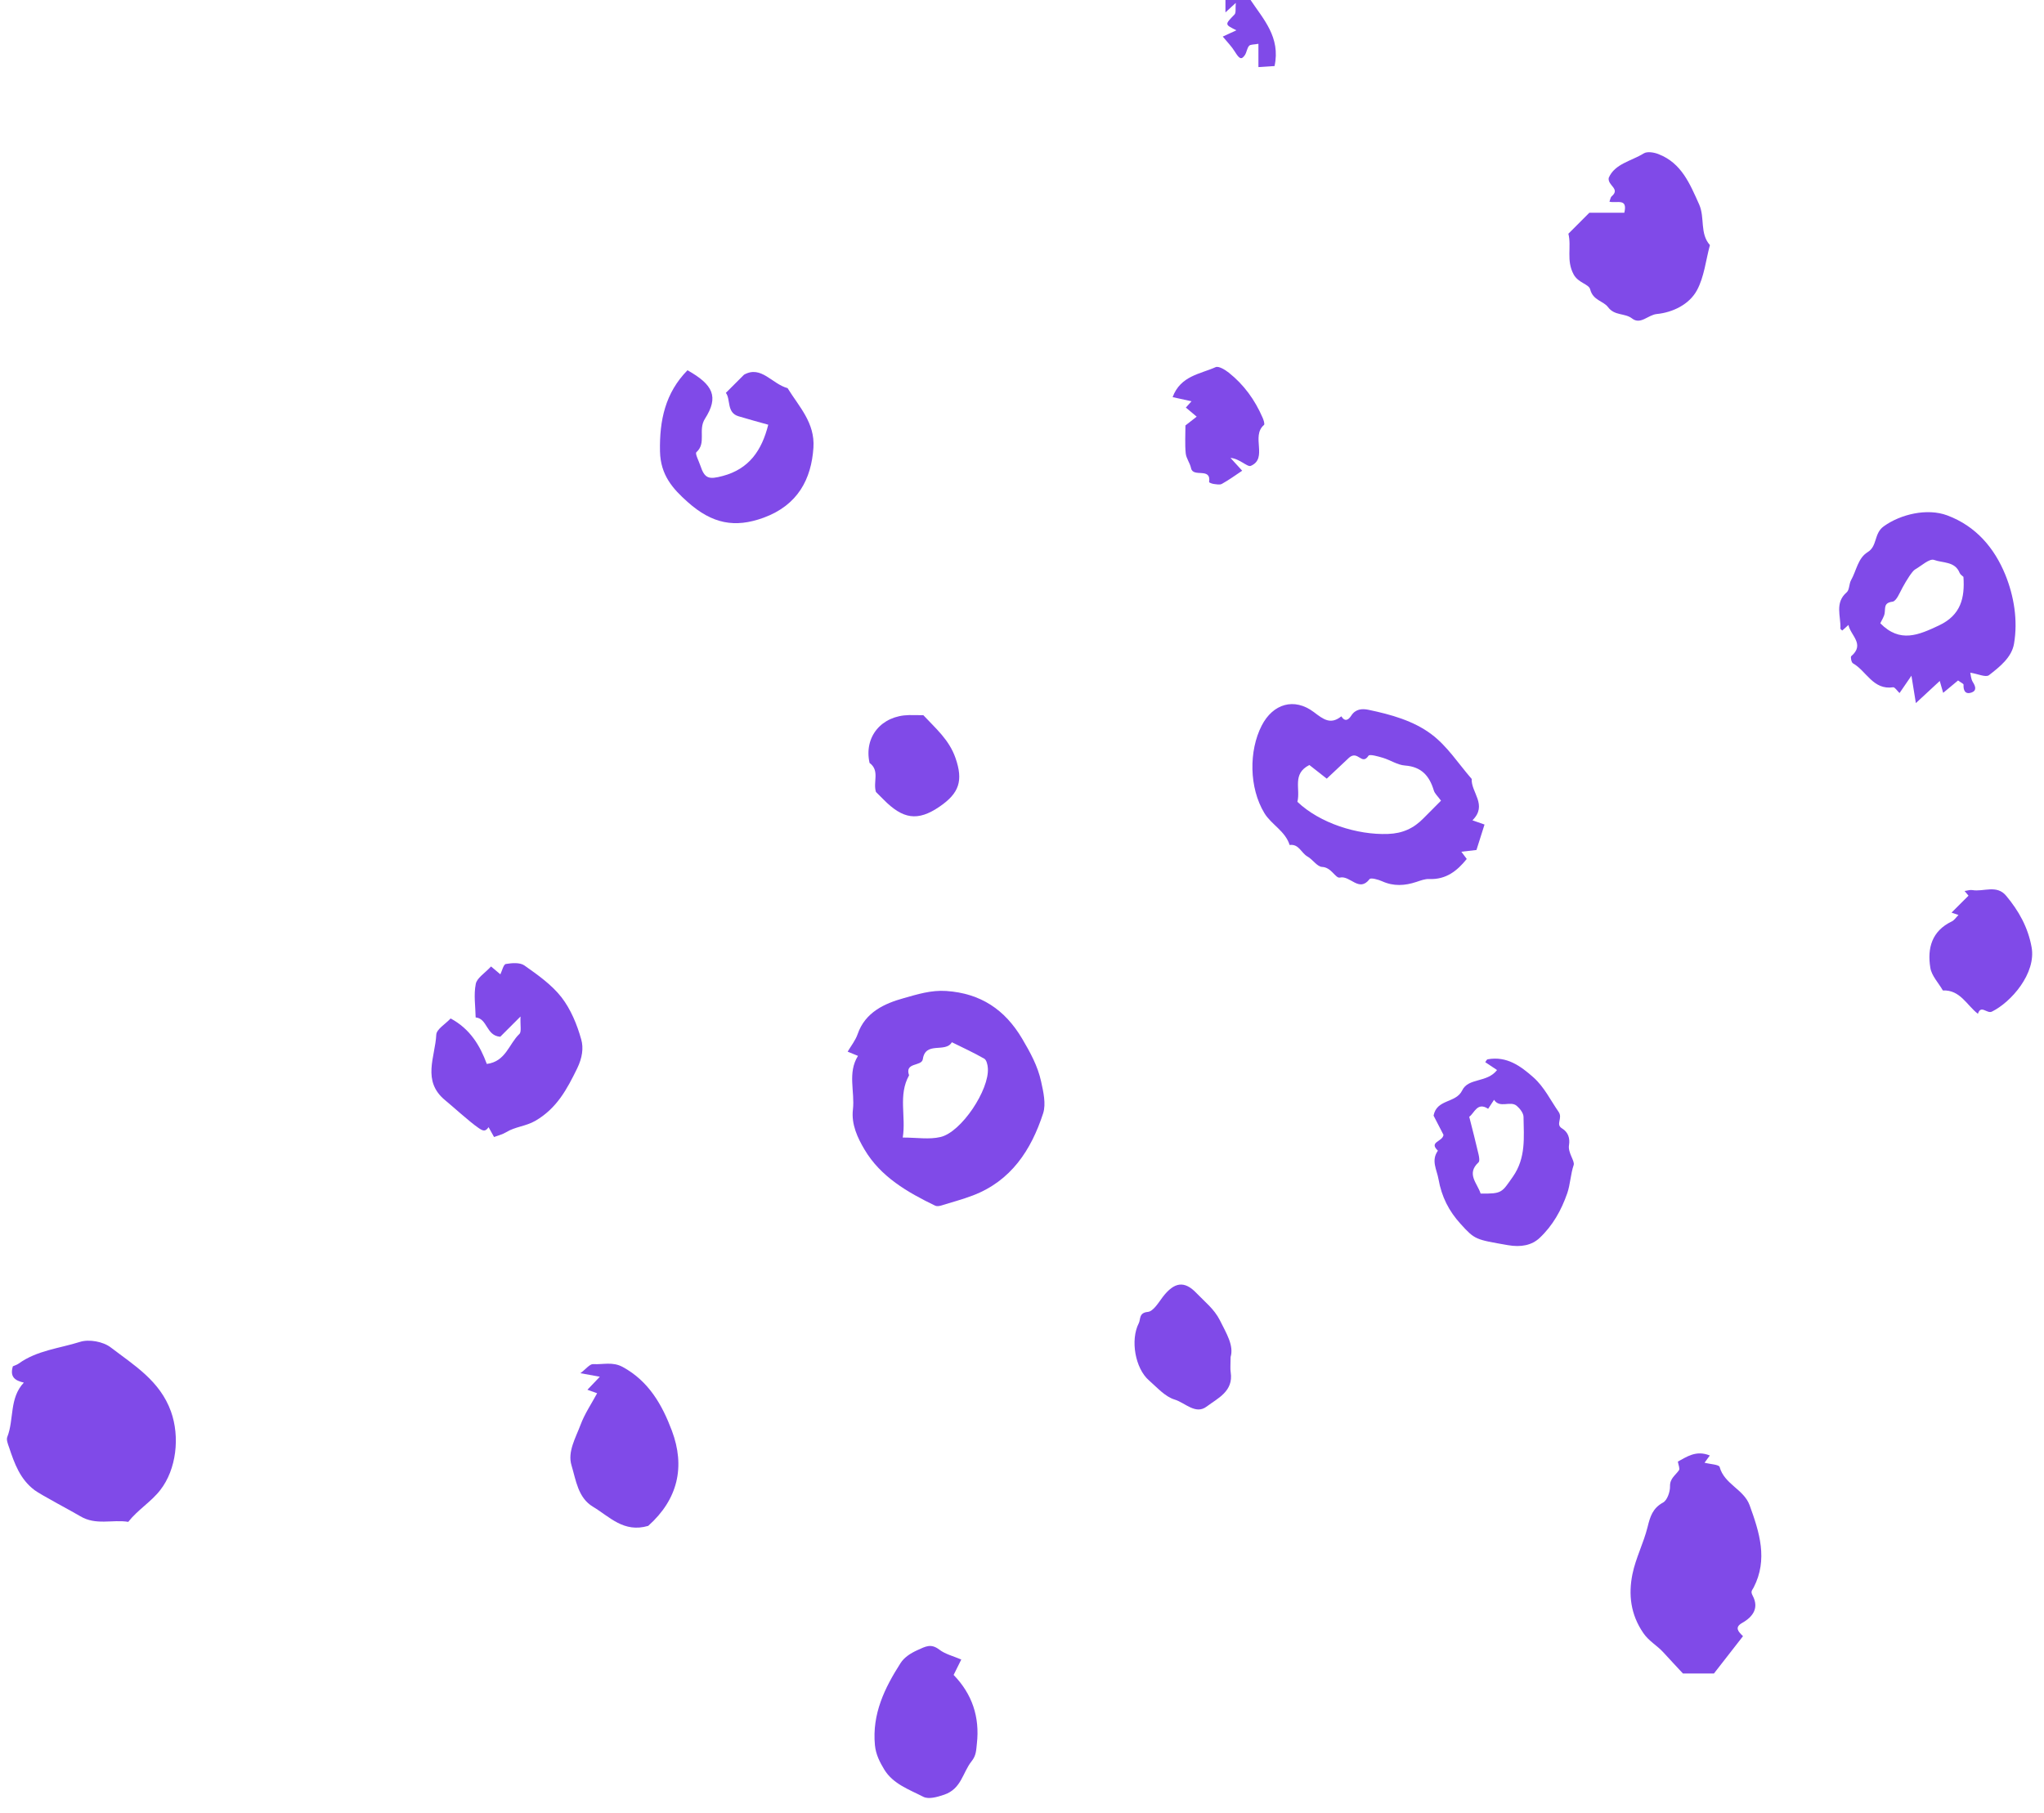
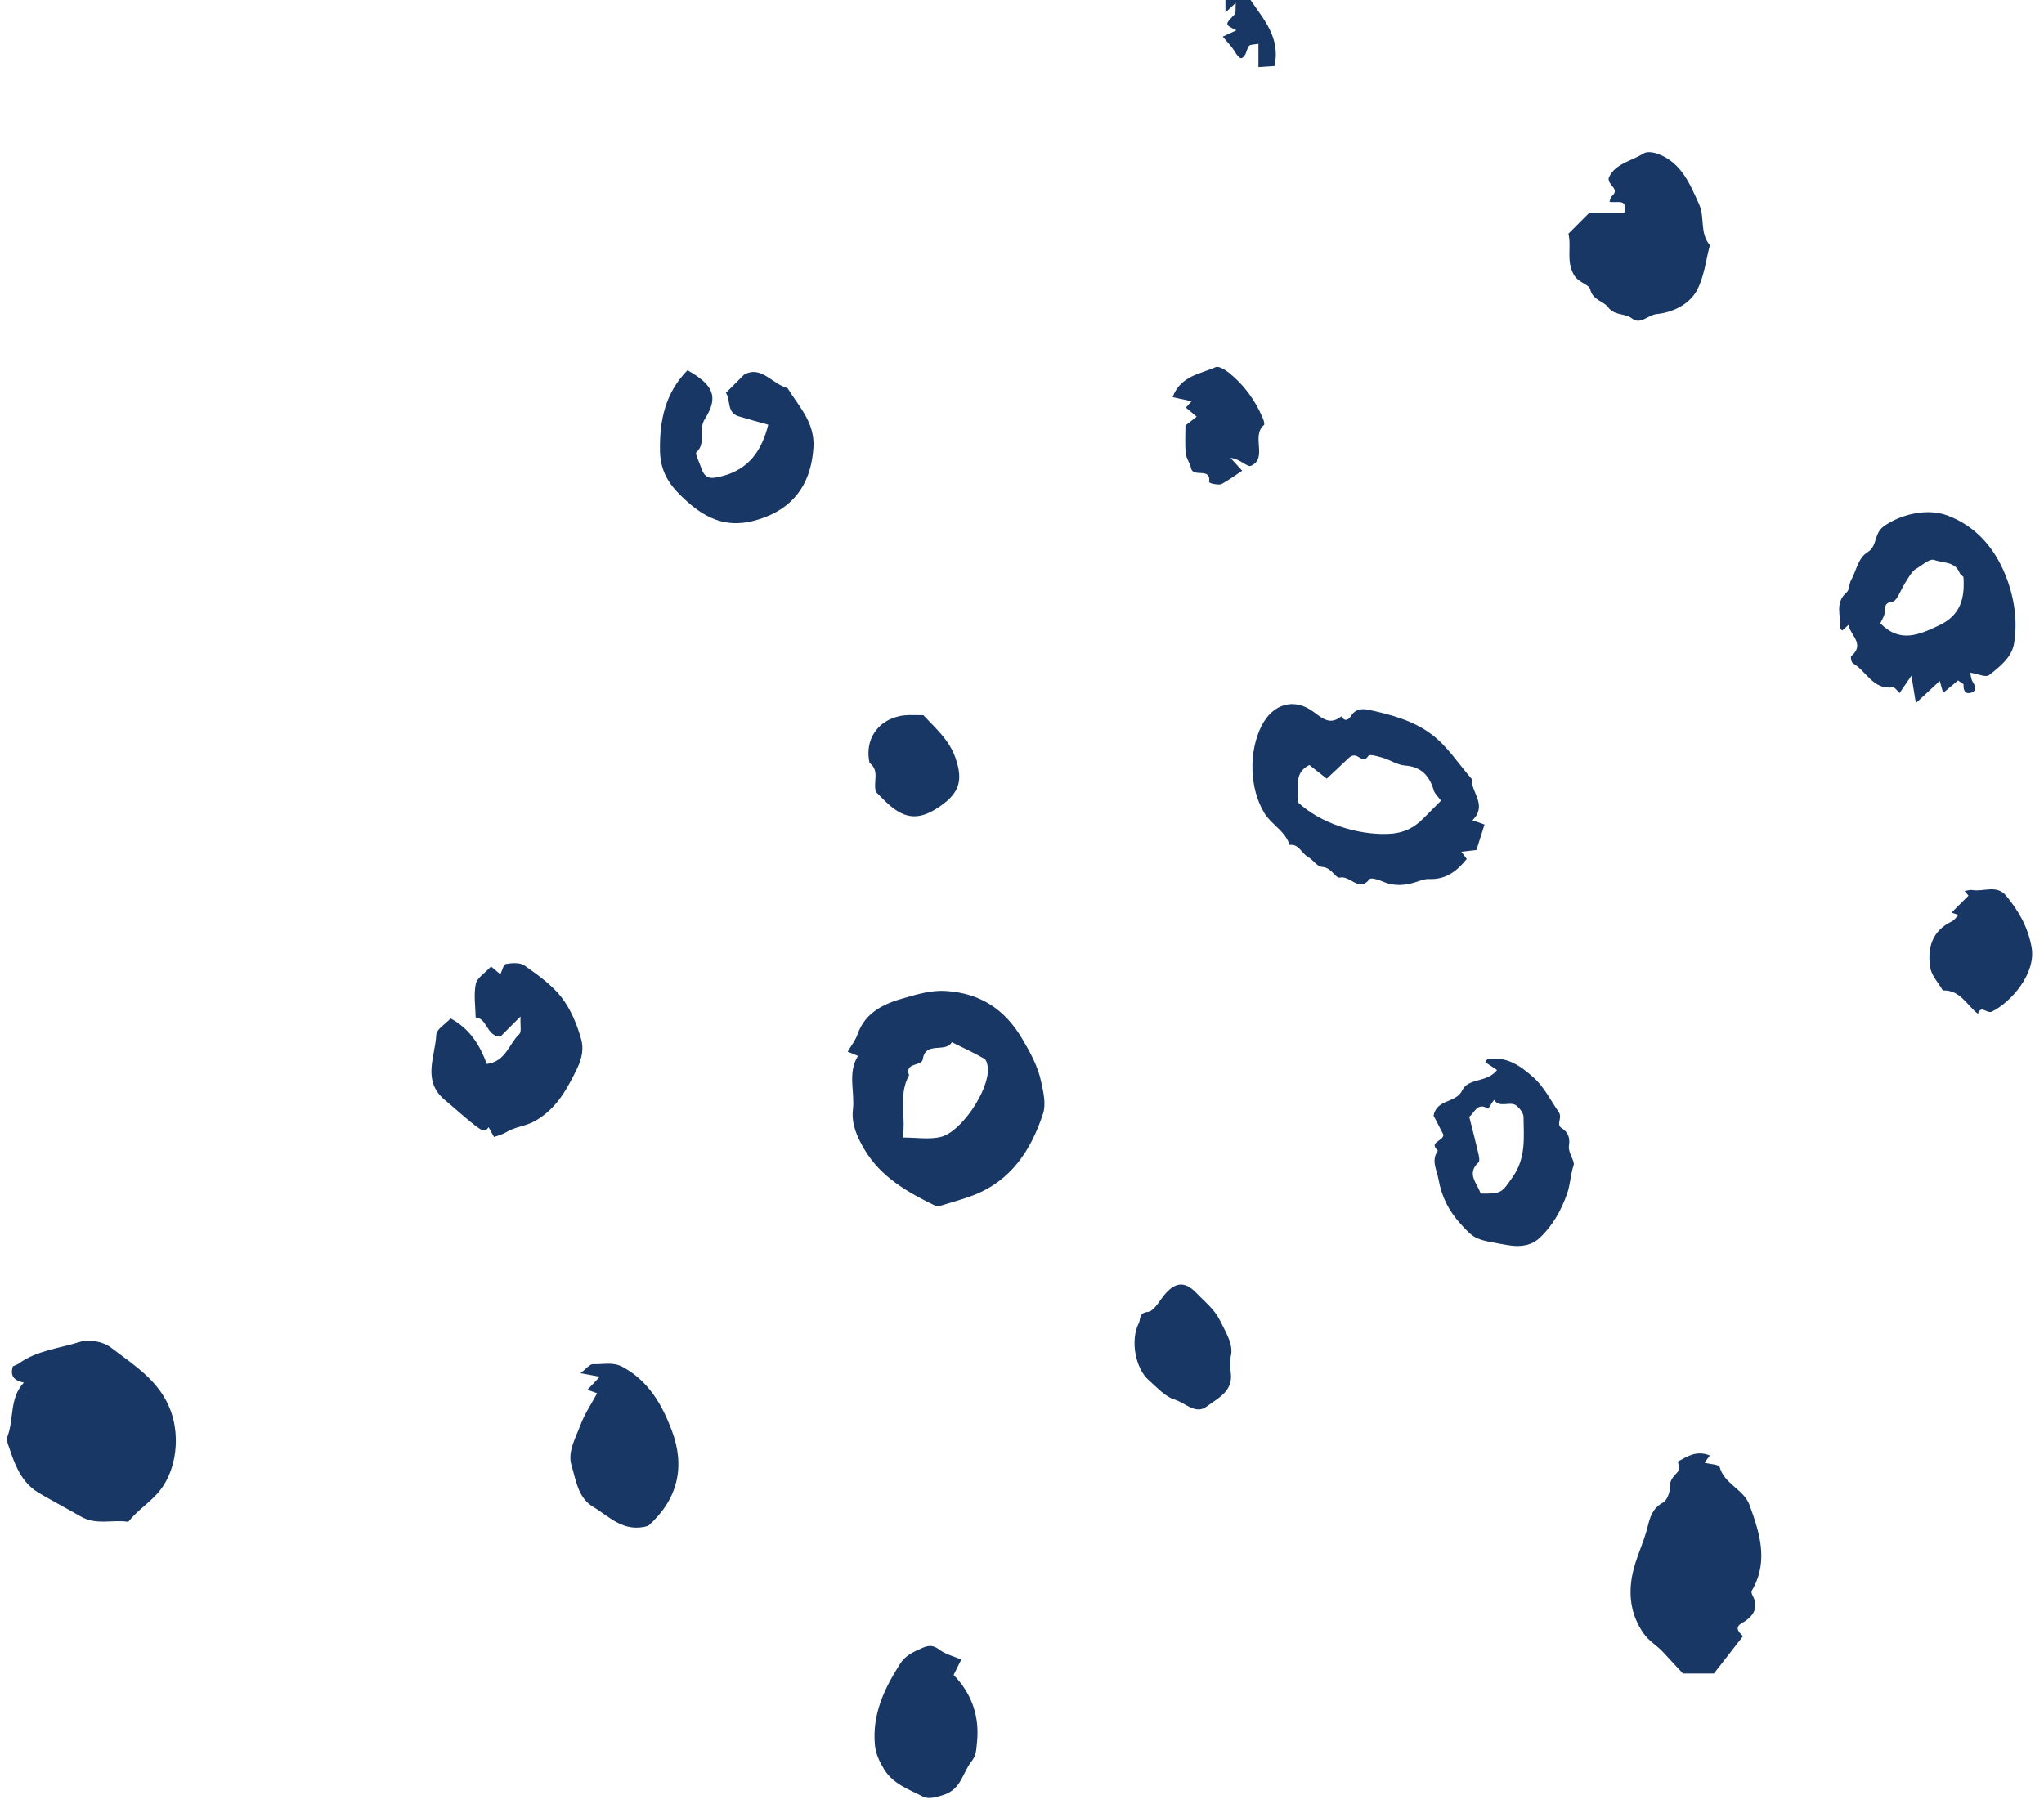
<svg xmlns="http://www.w3.org/2000/svg" width="124" height="110" viewBox="0 0 124 110" fill="none">
-   <path d="M51.423 63.814C51.63 63.462 51.893 63.136 52.025 62.76C52.489 61.405 53.687 60.884 54.835 60.565C55.638 60.339 56.485 60.069 57.407 60.132C59.495 60.276 60.963 61.261 62.01 63.029C62.5 63.858 62.958 64.692 63.158 65.62C63.296 66.247 63.465 66.981 63.284 67.552C62.562 69.778 61.339 71.654 59.025 72.538C58.385 72.783 57.72 72.958 57.068 73.159C56.961 73.191 56.823 73.203 56.729 73.159C55.048 72.344 53.424 71.409 52.445 69.753C52.025 69.045 51.636 68.223 51.743 67.326C51.868 66.241 51.404 65.099 52.05 64.071C51.849 63.989 51.655 63.908 51.423 63.814ZM54.766 69.026C55.619 69.026 56.372 69.157 57.055 68.994C58.322 68.7 60.028 66.122 59.928 64.811C59.916 64.61 59.846 64.315 59.709 64.24C59.075 63.876 58.404 63.569 57.745 63.243C57.356 63.914 56.146 63.161 55.983 64.271C55.914 64.729 54.866 64.434 55.149 65.25C54.477 66.454 54.973 67.734 54.766 69.026Z" fill="#804AE8" />
-   <path d="M1.446 83.897C0.9 83.772 0.587 83.546 0.781 82.906C0.863 82.868 1.013 82.825 1.132 82.743C2.242 81.94 3.603 81.821 4.852 81.426C5.397 81.25 6.257 81.407 6.714 81.758C8.132 82.843 9.7 83.784 10.371 85.647C10.923 87.184 10.704 89.159 9.725 90.414C9.161 91.141 8.364 91.606 7.781 92.346C6.821 92.189 5.818 92.578 4.864 92.001C4.419 91.731 2.481 90.709 2.104 90.427C1.22 89.768 0.875 88.802 0.549 87.823C0.48 87.623 0.373 87.366 0.442 87.196C0.862 86.124 0.555 84.838 1.446 83.897Z" fill="#804AE8" />
-   <path d="M89.326 49.776C89.652 49.889 89.852 49.958 90.059 50.033C89.89 50.567 89.733 51.068 89.57 51.577C89.3 51.608 89.031 51.639 88.654 51.683C88.78 51.852 88.855 51.959 88.981 52.122C88.404 52.837 87.732 53.383 86.704 53.339C86.447 53.326 86.177 53.433 85.926 53.515C85.23 53.747 84.546 53.791 83.85 53.477C83.612 53.37 83.16 53.245 83.085 53.345C82.445 54.173 81.918 53.107 81.285 53.251C81.021 53.314 80.77 52.624 80.206 52.605C79.905 52.593 79.635 52.147 79.315 51.972C78.939 51.758 78.794 51.194 78.236 51.275C77.973 50.429 77.132 50.04 76.706 49.343C75.765 47.788 75.765 45.549 76.537 44.037C77.22 42.701 78.512 42.312 79.704 43.209C80.281 43.648 80.72 43.993 81.372 43.467C81.598 43.824 81.811 43.68 81.975 43.423C82.238 43.015 82.633 42.99 83.022 43.071C84.377 43.354 85.751 43.736 86.835 44.552C87.795 45.267 88.479 46.345 89.282 47.267C89.231 48.077 90.266 48.848 89.326 49.776ZM78.707 48.654C80.068 49.952 82.338 50.673 84.201 50.604C85.098 50.573 85.769 50.259 86.365 49.645C86.71 49.293 87.061 48.948 87.419 48.585C87.218 48.309 87.036 48.152 86.98 47.957C86.716 47.079 86.233 46.527 85.236 46.452C84.784 46.421 84.358 46.126 83.906 45.988C83.612 45.9 83.091 45.75 83.022 45.856C82.608 46.477 82.388 45.505 81.843 45.975C81.529 46.27 81.015 46.759 80.488 47.249C80.068 46.916 79.735 46.653 79.434 46.421C78.368 46.96 78.907 47.863 78.707 48.654Z" fill="#804AE8" />
-   <path d="M101.788 88.689C102.303 88.419 102.88 87.974 103.727 88.319C103.639 88.438 103.563 88.545 103.407 88.758C103.739 88.846 104.279 88.865 104.322 89.015C104.605 90.063 105.784 90.364 106.141 91.336C106.737 92.979 107.264 94.623 106.386 96.329C106.286 96.517 106.185 96.561 106.33 96.831C106.718 97.571 106.355 98.104 105.677 98.486C105.207 98.756 105.464 99.019 105.74 99.283C105.15 100.042 104.561 100.801 103.977 101.547C103.369 101.547 102.805 101.547 102.096 101.547C101.751 101.171 101.324 100.726 100.904 100.261C100.528 99.847 100.032 99.59 99.694 99.095C98.922 97.972 98.778 96.761 99.035 95.507C99.236 94.535 99.712 93.625 99.951 92.659C100.107 92.026 100.258 91.518 100.892 91.173C101.142 91.035 101.318 90.527 101.312 90.195C101.299 89.705 101.644 89.523 101.857 89.21C101.92 89.116 101.82 88.89 101.788 88.689Z" fill="#804AE8" />
-   <path d="M115.958 41.001C115.701 41.378 115.475 41.71 115.236 42.055C115.086 41.911 114.948 41.691 114.848 41.704C113.631 41.886 113.229 40.713 112.408 40.249C112.314 40.198 112.251 39.86 112.307 39.816C113.16 39.088 112.251 38.549 112.138 37.922C112 38.041 111.881 38.154 111.762 38.26C111.724 38.223 111.642 38.179 111.649 38.141C111.686 37.395 111.285 36.586 112.031 35.94C112.201 35.795 112.169 35.432 112.295 35.206C112.621 34.629 112.709 33.87 113.298 33.506C113.907 33.136 113.668 32.377 114.277 31.938C115.305 31.198 116.917 30.822 118.128 31.273C119.878 31.925 120.994 33.261 121.653 34.873C122.18 36.172 122.424 37.646 122.18 39.069C122.036 39.897 121.308 40.468 120.662 40.97C120.467 41.12 119.985 40.888 119.527 40.819C119.558 40.939 119.564 41.189 119.677 41.378C119.859 41.66 119.928 41.917 119.583 42.03C119.226 42.143 119.1 41.898 119.119 41.547C119.125 41.49 118.962 41.422 118.787 41.29C118.517 41.516 118.228 41.754 117.883 42.042C117.827 41.854 117.777 41.666 117.676 41.321C117.225 41.735 116.823 42.111 116.227 42.663C116.108 41.948 116.039 41.497 115.958 41.001ZM119.113 35.005C119.031 34.923 118.918 34.861 118.881 34.76C118.598 34.052 117.852 34.171 117.331 33.976C117.049 33.876 116.56 34.34 116.171 34.56C116.002 34.66 115.65 35.225 115.425 35.639C115.249 35.958 115.048 36.479 114.81 36.51C114.271 36.579 114.383 36.88 114.333 37.207C114.302 37.426 114.151 37.633 114.07 37.821C115.268 39.038 116.397 38.53 117.626 37.953C118.962 37.326 119.201 36.278 119.113 35.005Z" fill="#804AE8" />
-   <path d="M29.79 58.645C30.072 58.883 30.198 58.99 30.355 59.122C30.461 58.902 30.543 58.52 30.687 58.495C31.051 58.432 31.54 58.394 31.81 58.582C32.619 59.153 33.466 59.749 34.062 60.514C34.626 61.242 35.009 62.17 35.26 63.073C35.41 63.594 35.322 64.19 35.021 64.817C34.394 66.103 33.773 67.263 32.468 68.016C31.891 68.348 31.245 68.367 30.7 68.706C30.486 68.837 30.223 68.9 29.972 68.994C29.878 68.831 29.759 68.612 29.64 68.398C29.445 68.674 29.313 68.643 29.019 68.436C28.485 68.072 27.457 67.131 27.012 66.768C25.575 65.595 26.403 64.133 26.466 62.791C26.478 62.452 27.018 62.145 27.338 61.8C28.517 62.433 29.119 63.443 29.533 64.56C30.687 64.415 30.875 63.337 31.509 62.741C31.647 62.609 31.553 62.227 31.578 61.681C31.026 62.233 30.656 62.603 30.348 62.91C29.483 62.847 29.583 61.806 28.856 61.737C28.843 61.06 28.73 60.364 28.862 59.711C28.925 59.347 29.407 59.059 29.79 58.645Z" fill="#804AE8" />
-   <path d="M95.147 14.182C95.636 13.692 95.999 13.329 96.42 12.908C97.085 12.908 97.812 12.908 98.54 12.908C98.759 11.986 98.076 12.357 97.636 12.237C97.687 12.118 97.699 11.974 97.775 11.911C98.314 11.447 97.517 11.265 97.593 10.795C97.956 9.935 98.96 9.779 99.719 9.308C99.932 9.176 100.352 9.245 100.628 9.358C102.015 9.904 102.516 11.152 103.081 12.407C103.438 13.216 103.106 14.169 103.733 14.872C103.482 15.794 103.388 16.803 102.943 17.619C102.472 18.484 101.463 18.961 100.509 19.055C99.982 19.105 99.524 19.726 99.01 19.325C98.571 18.986 97.956 19.174 97.555 18.641C97.273 18.259 96.639 18.233 96.47 17.562C96.388 17.23 95.755 17.18 95.466 16.653C95.002 15.794 95.347 14.985 95.147 14.182Z" fill="#804AE8" />
-   <path d="M87.57 68.862C87.363 68.461 87.15 68.041 86.968 67.696C87.162 66.674 88.323 66.956 88.705 66.165C89.075 65.388 90.21 65.72 90.819 64.93C90.581 64.767 90.342 64.61 90.104 64.453C90.141 64.409 90.185 64.29 90.254 64.278C91.409 64.071 92.249 64.685 93.033 65.381C93.685 65.965 94.062 66.761 94.551 67.464C94.827 67.859 94.344 68.223 94.764 68.474C95.134 68.699 95.253 69.07 95.184 69.49C95.109 69.954 95.548 70.449 95.467 70.694C95.278 71.258 95.266 71.854 95.078 72.406C94.72 73.435 94.2 74.37 93.397 75.122C92.933 75.555 92.287 75.699 91.471 75.555C89.508 75.21 89.483 75.235 88.599 74.257C87.902 73.491 87.457 72.626 87.269 71.56C87.162 70.957 86.805 70.424 87.231 69.822C86.654 69.276 87.52 69.289 87.57 68.862ZM89.132 67.765C89.345 68.612 89.533 69.327 89.696 70.042C89.734 70.205 89.778 70.462 89.69 70.537C88.937 71.233 89.633 71.811 89.822 72.425C91.139 72.444 91.101 72.362 91.779 71.403C92.581 70.255 92.443 69.013 92.425 67.765C92.418 67.539 92.205 67.263 92.011 67.1C91.622 66.774 90.988 67.276 90.637 66.736C90.518 66.918 90.399 67.1 90.279 67.282C89.615 66.843 89.445 67.552 89.132 67.765Z" fill="#804AE8" />
-   <path d="M41.707 22.467C43.263 23.345 43.62 24.073 42.767 25.409C42.328 26.098 42.874 26.876 42.247 27.441C42.153 27.522 42.397 27.98 42.491 28.262C42.748 29.04 42.999 29.109 43.84 28.883C45.452 28.457 46.217 27.322 46.606 25.772C46.004 25.603 45.402 25.44 44.799 25.258C44.066 25.038 44.335 24.217 44.034 23.84C44.379 23.495 44.755 23.119 45.138 22.736C46.179 22.153 46.825 23.295 47.779 23.552C48.475 24.681 49.447 25.653 49.347 27.165C49.221 29.071 48.4 30.658 46.317 31.417C44.58 32.051 43.206 31.787 41.72 30.464C40.81 29.655 40.07 28.827 40.039 27.39C40.001 25.503 40.359 23.84 41.707 22.467Z" fill="#804AE8" />
-   <path d="M39.324 92.59C37.837 93.029 36.972 92.026 35.975 91.43C35.059 90.884 34.94 89.805 34.67 88.915C34.419 88.093 34.927 87.24 35.222 86.45C35.473 85.779 35.887 85.17 36.225 84.543C36.069 84.487 35.874 84.418 35.636 84.33C35.887 84.066 36.113 83.828 36.389 83.54C36.031 83.477 35.724 83.42 35.209 83.326C35.542 83.082 35.774 82.762 35.987 82.774C36.583 82.812 37.16 82.611 37.781 82.95C39.368 83.816 40.177 85.264 40.76 86.814C41.576 88.99 41.137 90.972 39.324 92.59Z" fill="#804AE8" />
-   <path d="M58.316 100.7C58.153 101.027 58.015 101.309 57.852 101.635C58.974 102.789 59.445 104.188 59.263 105.8C59.219 106.182 59.231 106.515 58.943 106.872C58.397 107.556 58.328 108.547 57.275 108.904C56.817 109.061 56.321 109.187 56.014 109.03C55.161 108.591 54.176 108.252 53.643 107.374C53.38 106.935 53.135 106.477 53.078 105.9C52.897 104 53.668 102.425 54.634 100.914C54.853 100.575 55.217 100.33 55.656 100.13C56.158 99.904 56.472 99.716 56.974 100.092C57.337 100.374 57.82 100.487 58.316 100.7Z" fill="#804AE8" />
-   <path d="M119.991 61.518C119.313 60.997 118.918 60.056 117.864 60.1C117.601 59.642 117.181 59.21 117.105 58.727C116.911 57.548 117.187 56.494 118.41 55.91C118.554 55.842 118.655 55.678 118.812 55.522C118.598 55.446 118.41 55.384 118.391 55.377C118.686 55.083 119.056 54.712 119.42 54.349C119.338 54.255 119.263 54.161 119.182 54.066C119.338 54.048 119.501 53.985 119.652 54.01C120.336 54.129 121.132 53.659 121.709 54.361C122.468 55.271 123.026 56.262 123.246 57.466C123.541 59.059 122.004 60.815 120.837 61.386C120.543 61.53 120.173 60.947 119.991 61.518Z" fill="#804AE8" />
-   <path d="M74.655 82.342C74.655 82.812 74.623 83.044 74.661 83.27C74.837 84.43 73.871 84.844 73.2 85.352C72.528 85.86 71.889 85.114 71.261 84.926C70.678 84.75 70.195 84.192 69.7 83.759C68.872 83.038 68.558 81.319 69.085 80.291C69.204 80.059 69.079 79.657 69.631 79.607C69.963 79.576 70.277 79.049 70.54 78.698C71.236 77.794 71.851 77.688 72.597 78.478C73.087 78.992 73.651 79.419 74.002 80.109C74.404 80.918 74.862 81.645 74.655 82.342Z" fill="#804AE8" />
-   <path d="M56.014 43.397C56.754 44.194 57.576 44.878 57.965 45.994C58.448 47.38 58.184 48.133 57.005 48.942C55.663 49.864 54.766 49.701 53.593 48.509C53.436 48.346 53.273 48.189 53.141 48.058C52.947 47.456 53.392 46.766 52.752 46.295C52.401 44.715 53.468 43.422 55.148 43.391C55.437 43.391 55.725 43.397 56.014 43.397Z" fill="#804AE8" />
-   <path d="M71.915 25.816C72.222 25.578 72.41 25.427 72.598 25.283C72.379 25.095 72.159 24.913 71.94 24.731C72.027 24.631 72.134 24.518 72.284 24.349C71.896 24.267 71.551 24.185 71.137 24.098C71.62 22.799 72.811 22.699 73.746 22.279C73.928 22.197 74.323 22.436 74.549 22.617C75.465 23.345 76.129 24.267 76.594 25.34C76.656 25.477 76.738 25.735 76.681 25.785C75.872 26.475 76.939 27.811 75.879 28.269C75.671 28.357 75.207 27.83 74.649 27.786C74.875 28.037 75.101 28.281 75.358 28.563C74.944 28.839 74.549 29.128 74.129 29.36C73.997 29.435 73.796 29.385 73.627 29.366C73.526 29.354 73.345 29.279 73.351 29.253C73.489 28.319 72.372 29.015 72.253 28.4C72.191 28.099 71.965 27.817 71.933 27.516C71.877 26.958 71.915 26.387 71.915 25.816Z" fill="#804AE8" />
-   <path d="M74.342 0.753C74.342 0.358 74.342 0.207 74.342 0C74.862 0 75.358 0 75.866 0C76.637 1.16 77.697 2.258 77.321 4.008C77.076 4.02 76.769 4.039 76.343 4.071C76.343 3.563 76.343 3.142 76.343 2.659C76.067 2.71 75.86 2.691 75.778 2.779C75.646 2.929 75.634 3.174 75.521 3.343C75.308 3.65 75.189 3.581 74.906 3.124C74.712 2.81 74.448 2.547 74.179 2.22C74.53 2.057 74.762 1.951 75.007 1.838C74.285 1.48 74.298 1.493 74.894 0.878C74.994 0.771 74.938 0.508 74.969 0.176C74.718 0.408 74.599 0.521 74.342 0.753Z" fill="#804AE8" />
+   <path d="M51.423 63.814C51.63 63.462 51.893 63.136 52.025 62.76C52.489 61.405 53.687 60.884 54.835 60.565C55.638 60.339 56.485 60.069 57.407 60.132C59.495 60.276 60.963 61.261 62.01 63.029C62.5 63.858 62.958 64.692 63.158 65.62C63.296 66.247 63.465 66.981 63.284 67.552C62.562 69.778 61.339 71.654 59.025 72.538C58.385 72.783 57.72 72.958 57.068 73.159C56.961 73.191 56.823 73.203 56.729 73.159C55.048 72.344 53.424 71.409 52.445 69.753C52.025 69.045 51.636 68.223 51.743 67.326C51.868 66.241 51.404 65.099 52.05 64.071C51.849 63.989 51.655 63.908 51.423 63.814ZM54.766 69.026C55.619 69.026 56.372 69.157 57.055 68.994C58.322 68.7 60.028 66.122 59.928 64.811C59.916 64.61 59.846 64.315 59.709 64.24C59.075 63.876 58.404 63.569 57.745 63.243C57.356 63.914 56.146 63.161 55.983 64.271C55.914 64.729 54.866 64.434 55.149 65.25C54.477 66.454 54.973 67.734 54.766 69.026Z" fill="#193765" />
+   <path d="M1.446 83.897C0.9 83.772 0.587 83.546 0.781 82.906C0.863 82.868 1.013 82.825 1.132 82.743C2.242 81.94 3.603 81.821 4.852 81.426C5.397 81.25 6.257 81.407 6.714 81.758C8.132 82.843 9.7 83.784 10.371 85.647C10.923 87.184 10.704 89.159 9.725 90.414C9.161 91.141 8.364 91.606 7.781 92.346C6.821 92.189 5.818 92.578 4.864 92.001C4.419 91.731 2.481 90.709 2.104 90.427C1.22 89.768 0.875 88.802 0.549 87.823C0.48 87.623 0.373 87.366 0.442 87.196C0.862 86.124 0.555 84.838 1.446 83.897Z" fill="#193765" />
+   <path d="M89.326 49.776C89.652 49.889 89.852 49.958 90.059 50.033C89.89 50.567 89.733 51.068 89.57 51.577C89.3 51.608 89.031 51.639 88.654 51.683C88.78 51.852 88.855 51.959 88.981 52.122C88.404 52.837 87.732 53.383 86.704 53.339C86.447 53.326 86.177 53.433 85.926 53.515C85.23 53.747 84.546 53.791 83.85 53.477C83.612 53.37 83.16 53.245 83.085 53.345C82.445 54.173 81.918 53.107 81.285 53.251C81.021 53.314 80.77 52.624 80.206 52.605C79.905 52.593 79.635 52.147 79.315 51.972C78.939 51.758 78.794 51.194 78.236 51.275C77.973 50.429 77.132 50.04 76.706 49.343C75.765 47.788 75.765 45.549 76.537 44.037C77.22 42.701 78.512 42.312 79.704 43.209C80.281 43.648 80.72 43.993 81.372 43.467C81.598 43.824 81.811 43.68 81.975 43.423C82.238 43.015 82.633 42.99 83.022 43.071C84.377 43.354 85.751 43.736 86.835 44.552C87.795 45.267 88.479 46.345 89.282 47.267C89.231 48.077 90.266 48.848 89.326 49.776ZM78.707 48.654C80.068 49.952 82.338 50.673 84.201 50.604C85.098 50.573 85.769 50.259 86.365 49.645C86.71 49.293 87.061 48.948 87.419 48.585C87.218 48.309 87.036 48.152 86.98 47.957C86.716 47.079 86.233 46.527 85.236 46.452C84.784 46.421 84.358 46.126 83.906 45.988C83.612 45.9 83.091 45.75 83.022 45.856C82.608 46.477 82.388 45.505 81.843 45.975C81.529 46.27 81.015 46.759 80.488 47.249C80.068 46.916 79.735 46.653 79.434 46.421C78.368 46.96 78.907 47.863 78.707 48.654Z" fill="#193765" />
+   <path d="M101.788 88.689C102.303 88.419 102.88 87.974 103.727 88.319C103.639 88.438 103.563 88.545 103.407 88.758C103.739 88.846 104.279 88.865 104.322 89.015C104.605 90.063 105.784 90.364 106.141 91.336C106.737 92.979 107.264 94.623 106.386 96.329C106.286 96.517 106.185 96.561 106.33 96.831C106.718 97.571 106.355 98.104 105.677 98.486C105.207 98.756 105.464 99.019 105.74 99.283C105.15 100.042 104.561 100.801 103.977 101.547C103.369 101.547 102.805 101.547 102.096 101.547C101.751 101.171 101.324 100.726 100.904 100.261C100.528 99.847 100.032 99.59 99.694 99.095C98.922 97.972 98.778 96.761 99.035 95.507C99.236 94.535 99.712 93.625 99.951 92.659C100.107 92.026 100.258 91.518 100.892 91.173C101.142 91.035 101.318 90.527 101.312 90.195C101.299 89.705 101.644 89.523 101.857 89.21C101.92 89.116 101.82 88.89 101.788 88.689Z" fill="#193765" />
+   <path d="M115.958 41.001C115.701 41.378 115.475 41.71 115.236 42.055C115.086 41.911 114.948 41.691 114.848 41.704C113.631 41.886 113.229 40.713 112.408 40.249C112.314 40.198 112.251 39.86 112.307 39.816C113.16 39.088 112.251 38.549 112.138 37.922C112 38.041 111.881 38.154 111.762 38.26C111.724 38.223 111.642 38.179 111.649 38.141C111.686 37.395 111.285 36.586 112.031 35.94C112.201 35.795 112.169 35.432 112.295 35.206C112.621 34.629 112.709 33.87 113.298 33.506C113.907 33.136 113.668 32.377 114.277 31.938C115.305 31.198 116.917 30.822 118.128 31.273C119.878 31.925 120.994 33.261 121.653 34.873C122.18 36.172 122.424 37.646 122.18 39.069C122.036 39.897 121.308 40.468 120.662 40.97C120.467 41.12 119.985 40.888 119.527 40.819C119.558 40.939 119.564 41.189 119.677 41.378C119.859 41.66 119.928 41.917 119.583 42.03C119.226 42.143 119.1 41.898 119.119 41.547C119.125 41.49 118.962 41.422 118.787 41.29C118.517 41.516 118.228 41.754 117.883 42.042C117.827 41.854 117.777 41.666 117.676 41.321C117.225 41.735 116.823 42.111 116.227 42.663C116.108 41.948 116.039 41.497 115.958 41.001ZM119.113 35.005C119.031 34.923 118.918 34.861 118.881 34.76C118.598 34.052 117.852 34.171 117.331 33.976C117.049 33.876 116.56 34.34 116.171 34.56C116.002 34.66 115.65 35.225 115.425 35.639C115.249 35.958 115.048 36.479 114.81 36.51C114.271 36.579 114.383 36.88 114.333 37.207C114.302 37.426 114.151 37.633 114.07 37.821C115.268 39.038 116.397 38.53 117.626 37.953C118.962 37.326 119.201 36.278 119.113 35.005Z" fill="#193765" />
+   <path d="M29.79 58.645C30.072 58.883 30.198 58.99 30.355 59.122C30.461 58.902 30.543 58.52 30.687 58.495C31.051 58.432 31.54 58.394 31.81 58.582C32.619 59.153 33.466 59.749 34.062 60.514C34.626 61.242 35.009 62.17 35.26 63.073C35.41 63.594 35.322 64.19 35.021 64.817C34.394 66.103 33.773 67.263 32.468 68.016C31.891 68.348 31.245 68.367 30.7 68.706C30.486 68.837 30.223 68.9 29.972 68.994C29.878 68.831 29.759 68.612 29.64 68.398C29.445 68.674 29.313 68.643 29.019 68.436C28.485 68.072 27.457 67.131 27.012 66.768C25.575 65.595 26.403 64.133 26.466 62.791C26.478 62.452 27.018 62.145 27.338 61.8C28.517 62.433 29.119 63.443 29.533 64.56C30.687 64.415 30.875 63.337 31.509 62.741C31.647 62.609 31.553 62.227 31.578 61.681C31.026 62.233 30.656 62.603 30.348 62.91C29.483 62.847 29.583 61.806 28.856 61.737C28.843 61.06 28.73 60.364 28.862 59.711C28.925 59.347 29.407 59.059 29.79 58.645Z" fill="#193765" />
+   <path d="M95.147 14.182C95.636 13.692 95.999 13.329 96.42 12.908C97.085 12.908 97.812 12.908 98.54 12.908C98.759 11.986 98.076 12.357 97.636 12.237C97.687 12.118 97.699 11.974 97.775 11.911C98.314 11.447 97.517 11.265 97.593 10.795C97.956 9.935 98.96 9.779 99.719 9.308C99.932 9.176 100.352 9.245 100.628 9.358C102.015 9.904 102.516 11.152 103.081 12.407C103.438 13.216 103.106 14.169 103.733 14.872C103.482 15.794 103.388 16.803 102.943 17.619C102.472 18.484 101.463 18.961 100.509 19.055C99.982 19.105 99.524 19.726 99.01 19.325C98.571 18.986 97.956 19.174 97.555 18.641C97.273 18.259 96.639 18.233 96.47 17.562C96.388 17.23 95.755 17.18 95.466 16.653C95.002 15.794 95.347 14.985 95.147 14.182Z" fill="#193765" />
+   <path d="M87.57 68.862C87.363 68.461 87.15 68.041 86.968 67.696C87.162 66.674 88.323 66.956 88.705 66.165C89.075 65.388 90.21 65.72 90.819 64.93C90.581 64.767 90.342 64.61 90.104 64.453C90.141 64.409 90.185 64.29 90.254 64.278C91.409 64.071 92.249 64.685 93.033 65.381C93.685 65.965 94.062 66.761 94.551 67.464C94.827 67.859 94.344 68.223 94.764 68.474C95.134 68.699 95.253 69.07 95.184 69.49C95.109 69.954 95.548 70.449 95.467 70.694C95.278 71.258 95.266 71.854 95.078 72.406C94.72 73.435 94.2 74.37 93.397 75.122C92.933 75.555 92.287 75.699 91.471 75.555C89.508 75.21 89.483 75.235 88.599 74.257C87.902 73.491 87.457 72.626 87.269 71.56C87.162 70.957 86.805 70.424 87.231 69.822C86.654 69.276 87.52 69.289 87.57 68.862ZM89.132 67.765C89.345 68.612 89.533 69.327 89.696 70.042C89.734 70.205 89.778 70.462 89.69 70.537C88.937 71.233 89.633 71.811 89.822 72.425C91.139 72.444 91.101 72.362 91.779 71.403C92.581 70.255 92.443 69.013 92.425 67.765C92.418 67.539 92.205 67.263 92.011 67.1C91.622 66.774 90.988 67.276 90.637 66.736C90.518 66.918 90.399 67.1 90.279 67.282C89.615 66.843 89.445 67.552 89.132 67.765Z" fill="#193765" />
+   <path d="M41.707 22.467C43.263 23.345 43.62 24.073 42.767 25.409C42.328 26.098 42.874 26.876 42.247 27.441C42.153 27.522 42.397 27.98 42.491 28.262C42.748 29.04 42.999 29.109 43.84 28.883C45.452 28.457 46.217 27.322 46.606 25.772C46.004 25.603 45.402 25.44 44.799 25.258C44.066 25.038 44.335 24.217 44.034 23.84C44.379 23.495 44.755 23.119 45.138 22.736C46.179 22.153 46.825 23.295 47.779 23.552C48.475 24.681 49.447 25.653 49.347 27.165C49.221 29.071 48.4 30.658 46.317 31.417C44.58 32.051 43.206 31.787 41.72 30.464C40.81 29.655 40.07 28.827 40.039 27.39C40.001 25.503 40.359 23.84 41.707 22.467Z" fill="#193765" />
+   <path d="M39.324 92.59C37.837 93.029 36.972 92.026 35.975 91.43C35.059 90.884 34.94 89.805 34.67 88.915C34.419 88.093 34.927 87.24 35.222 86.45C35.473 85.779 35.887 85.17 36.225 84.543C36.069 84.487 35.874 84.418 35.636 84.33C35.887 84.066 36.113 83.828 36.389 83.54C36.031 83.477 35.724 83.42 35.209 83.326C35.542 83.082 35.774 82.762 35.987 82.774C36.583 82.812 37.16 82.611 37.781 82.95C39.368 83.816 40.177 85.264 40.76 86.814C41.576 88.99 41.137 90.972 39.324 92.59Z" fill="#193765" />
+   <path d="M58.316 100.7C58.153 101.027 58.015 101.309 57.852 101.635C58.974 102.789 59.445 104.188 59.263 105.8C59.219 106.182 59.231 106.515 58.943 106.872C58.397 107.556 58.328 108.547 57.275 108.904C56.817 109.061 56.321 109.187 56.014 109.03C55.161 108.591 54.176 108.252 53.643 107.374C53.38 106.935 53.135 106.477 53.078 105.9C52.897 104 53.668 102.425 54.634 100.914C54.853 100.575 55.217 100.33 55.656 100.13C56.158 99.904 56.472 99.716 56.974 100.092C57.337 100.374 57.82 100.487 58.316 100.7Z" fill="#193765" />
+   <path d="M119.991 61.518C119.313 60.997 118.918 60.056 117.864 60.1C117.601 59.642 117.181 59.21 117.105 58.727C116.911 57.548 117.187 56.494 118.41 55.91C118.554 55.842 118.655 55.678 118.812 55.522C118.598 55.446 118.41 55.384 118.391 55.377C118.686 55.083 119.056 54.712 119.42 54.349C119.338 54.255 119.263 54.161 119.182 54.066C119.338 54.048 119.501 53.985 119.652 54.01C120.336 54.129 121.132 53.659 121.709 54.361C122.468 55.271 123.026 56.262 123.246 57.466C123.541 59.059 122.004 60.815 120.837 61.386C120.543 61.53 120.173 60.947 119.991 61.518Z" fill="#193765" />
+   <path d="M74.655 82.342C74.655 82.812 74.623 83.044 74.661 83.27C74.837 84.43 73.871 84.844 73.2 85.352C72.528 85.86 71.889 85.114 71.261 84.926C70.678 84.75 70.195 84.192 69.7 83.759C68.872 83.038 68.558 81.319 69.085 80.291C69.204 80.059 69.079 79.657 69.631 79.607C69.963 79.576 70.277 79.049 70.54 78.698C71.236 77.794 71.851 77.688 72.597 78.478C73.087 78.992 73.651 79.419 74.002 80.109C74.404 80.918 74.862 81.645 74.655 82.342Z" fill="#193765" />
+   <path d="M56.014 43.397C56.754 44.194 57.576 44.878 57.965 45.994C58.448 47.38 58.184 48.133 57.005 48.942C55.663 49.864 54.766 49.701 53.593 48.509C53.436 48.346 53.273 48.189 53.141 48.058C52.947 47.456 53.392 46.766 52.752 46.295C52.401 44.715 53.468 43.422 55.148 43.391C55.437 43.391 55.725 43.397 56.014 43.397Z" fill="#193765" />
+   <path d="M71.915 25.816C72.222 25.578 72.41 25.427 72.598 25.283C72.379 25.095 72.159 24.913 71.94 24.731C72.027 24.631 72.134 24.518 72.284 24.349C71.896 24.267 71.551 24.185 71.137 24.098C71.62 22.799 72.811 22.699 73.746 22.279C73.928 22.197 74.323 22.436 74.549 22.617C75.465 23.345 76.129 24.267 76.594 25.34C76.656 25.477 76.738 25.735 76.681 25.785C75.872 26.475 76.939 27.811 75.879 28.269C75.671 28.357 75.207 27.83 74.649 27.786C74.875 28.037 75.101 28.281 75.358 28.563C74.944 28.839 74.549 29.128 74.129 29.36C73.997 29.435 73.796 29.385 73.627 29.366C73.526 29.354 73.345 29.279 73.351 29.253C73.489 28.319 72.372 29.015 72.253 28.4C72.191 28.099 71.965 27.817 71.933 27.516C71.877 26.958 71.915 26.387 71.915 25.816Z" fill="#193765" />
+   <path d="M74.342 0.753C74.342 0.358 74.342 0.207 74.342 0C74.862 0 75.358 0 75.866 0C76.637 1.16 77.697 2.258 77.321 4.008C77.076 4.02 76.769 4.039 76.343 4.071C76.343 3.563 76.343 3.142 76.343 2.659C76.067 2.71 75.86 2.691 75.778 2.779C75.646 2.929 75.634 3.174 75.521 3.343C75.308 3.65 75.189 3.581 74.906 3.124C74.712 2.81 74.448 2.547 74.179 2.22C74.53 2.057 74.762 1.951 75.007 1.838C74.285 1.48 74.298 1.493 74.894 0.878C74.994 0.771 74.938 0.508 74.969 0.176C74.718 0.408 74.599 0.521 74.342 0.753Z" fill="#193765" />
</svg>
